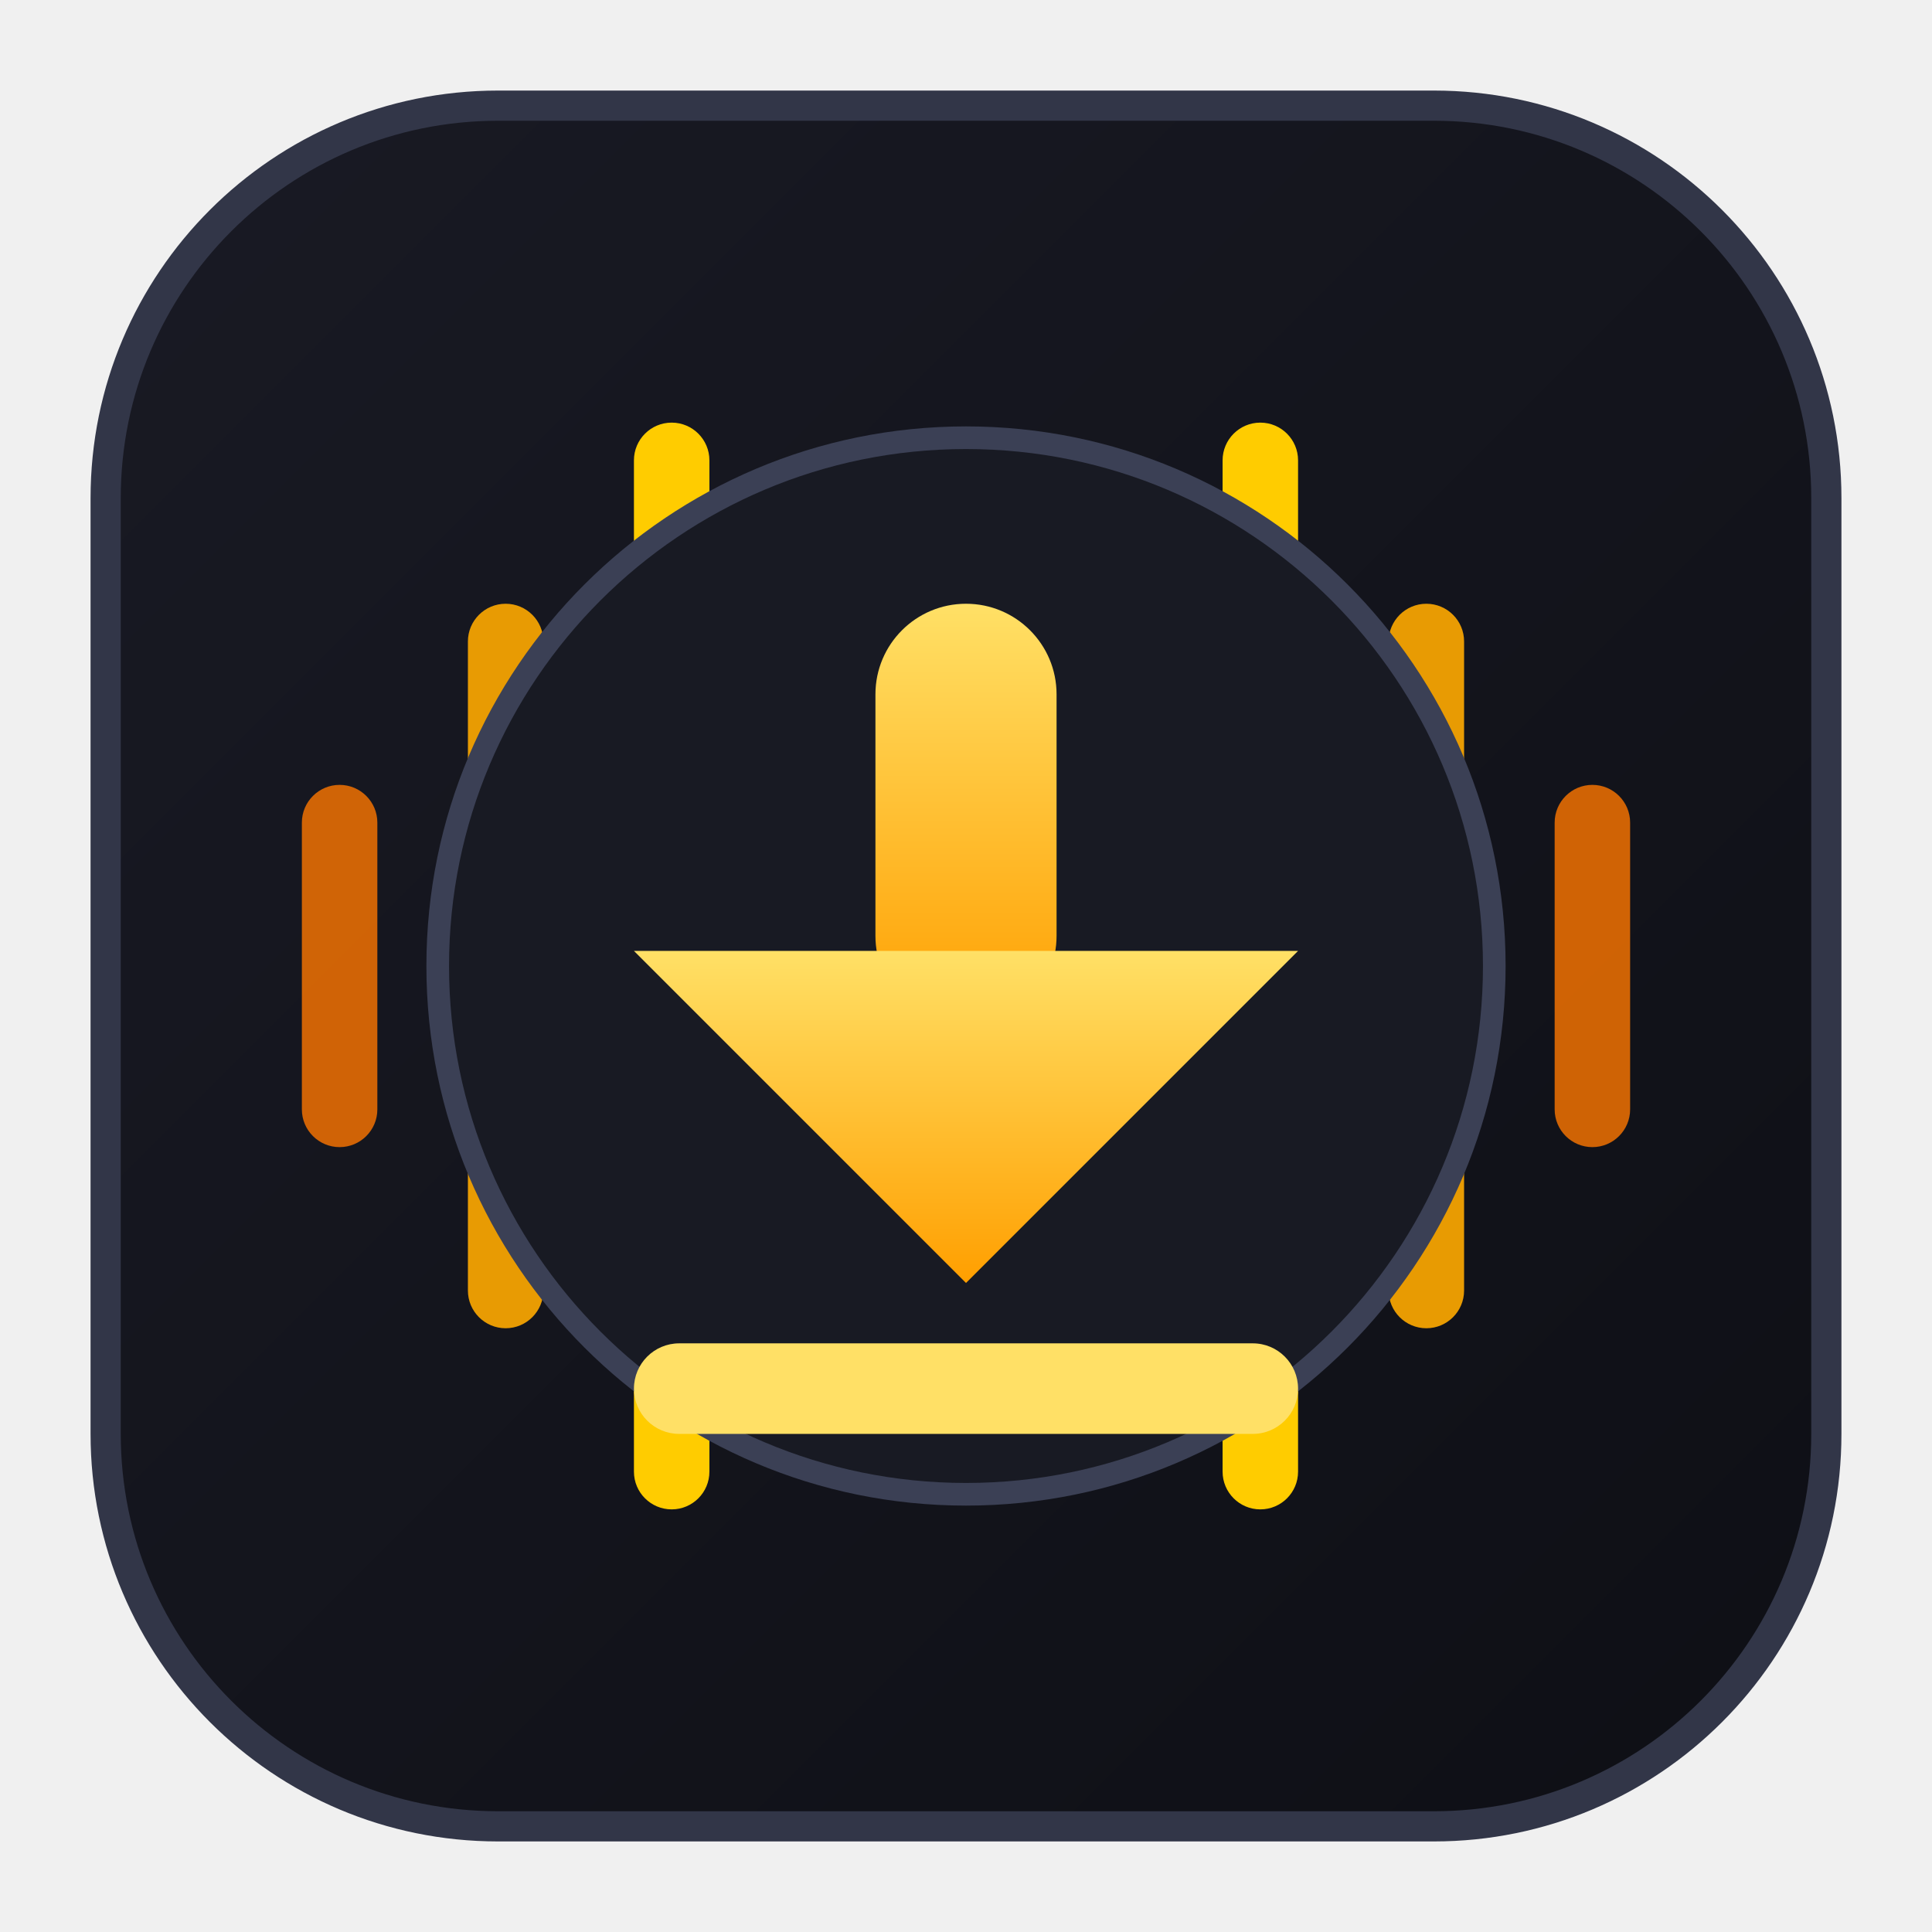
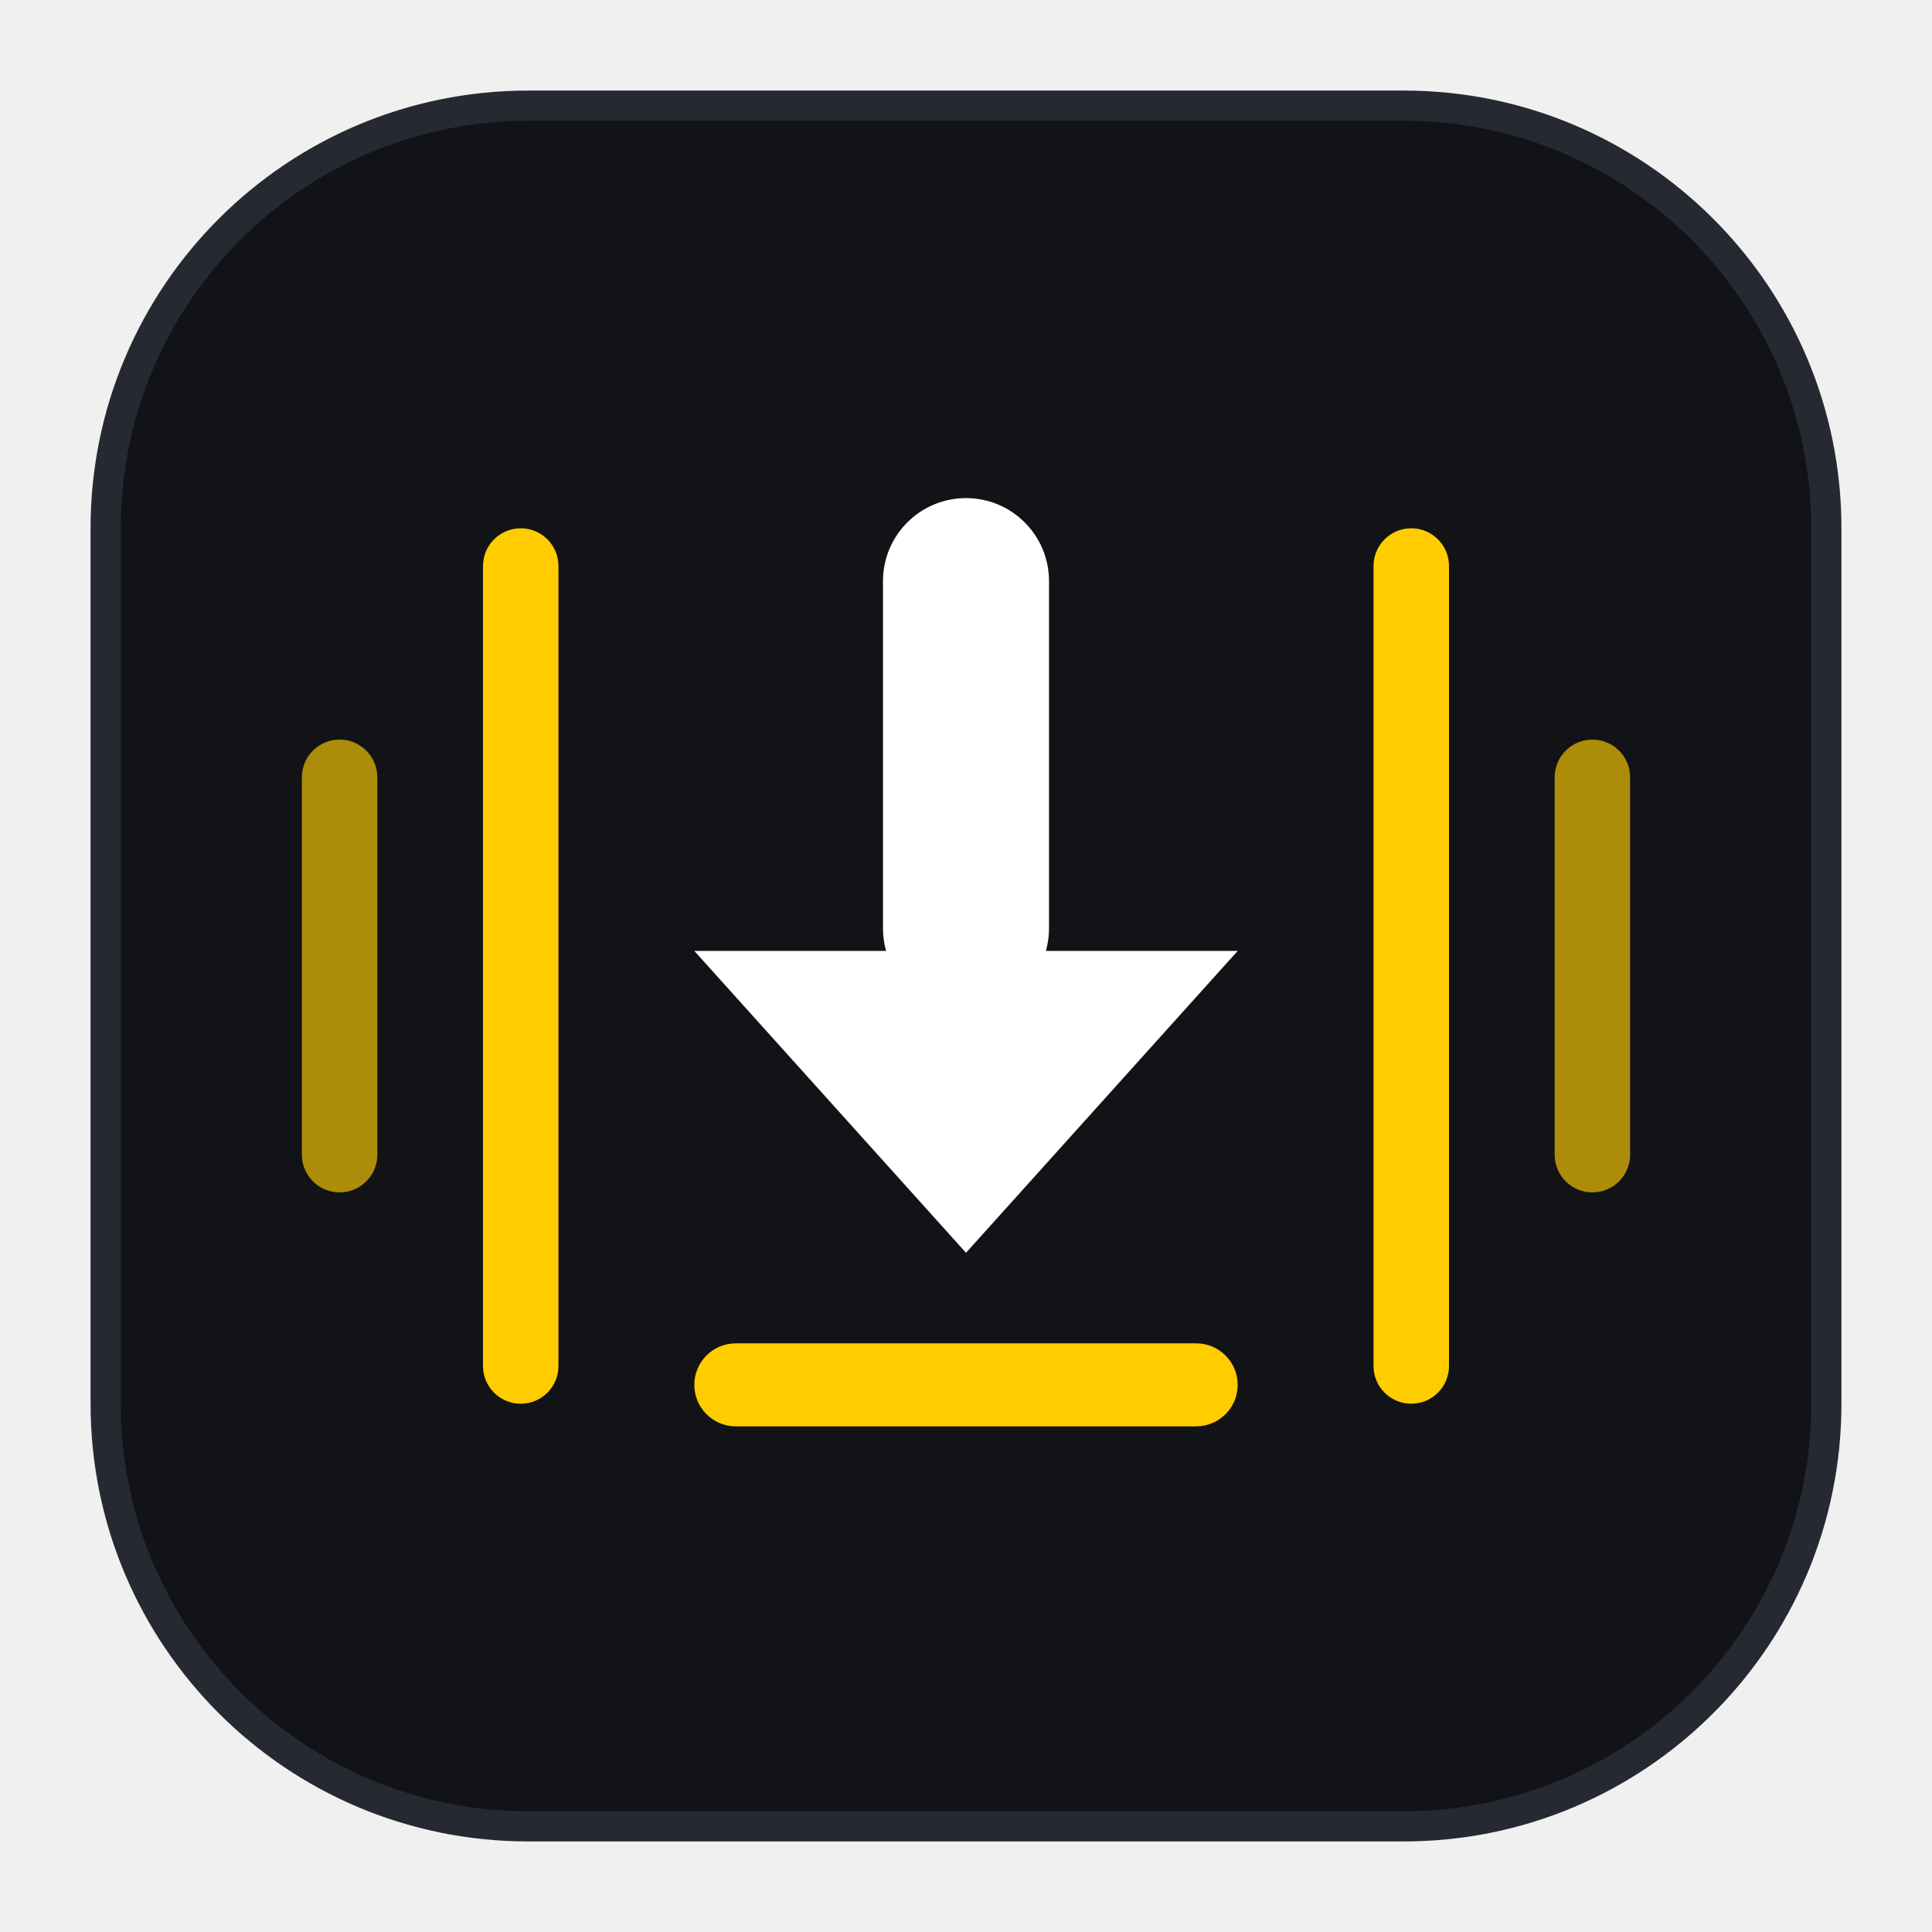
<svg xmlns="http://www.w3.org/2000/svg" viewBox="0 0 128 128" width="128" height="128">
-   <defs>
-     <linearGradient id="bgGrad" x1="0%" y1="0%" x2="100%" y2="100%">
-       <stop offset="0%" stop-color="#191a24" />
-       <stop offset="100%" stop-color="#0e0f15" />
-     </linearGradient>
-     <linearGradient id="goldGrad" x1="0%" y1="0%" x2="0%" y2="100%">
-       <stop offset="0%" stop-color="#ffe066" />
-       <stop offset="100%" stop-color="#ff9f00" />
-     </linearGradient>
-   </defs>
-   <rect x="7" y="7" width="114" height="114" rx="26" fill="url(#bgGrad)" stroke="#323648" stroke-width="2" />
-   <rect x="20" y="52" width="5" height="24" rx="2.5" fill="#ff7700" opacity="0.8" />
-   <rect x="31" y="40" width="5" height="48" rx="2.5" fill="#ffaa00" opacity="0.9" />
-   <rect x="42" y="28" width="5" height="72" rx="2.5" fill="#ffcc00" />
-   <rect x="81" y="28" width="5" height="72" rx="2.5" fill="#ffcc00" />
-   <rect x="92" y="40" width="5" height="48" rx="2.5" fill="#ffaa00" opacity="0.9" />
-   <rect x="103" y="52" width="5" height="24" rx="2.5" fill="#ff7700" opacity="0.8" />
-   <circle cx="64" cy="64" r="35" fill="#181a23" stroke="#3b4055" stroke-width="1.5" />
-   <rect x="58" y="40" width="12" height="28" rx="6" fill="url(#goldGrad)" />
-   <path d="M64 85 L42 63 L86 63 Z" fill="url(#goldGrad)" />
-   <rect x="42" y="89" width="44" height="6" rx="3" fill="#ffe066" />
+   <rect x="7" y="7" width="114" height="114" rx="28" fill="#121316" stroke="#262932" stroke-width="2" />
+   <rect x="20" y="49" width="5" height="30" rx="2.5" fill="#ffcc00" opacity="0.65" />
+   <rect x="32" y="35" width="5" height="58" rx="2.5" fill="#ffcc00" />
+   <rect x="91" y="35" width="5" height="58" rx="2.5" fill="#ffcc00" />
+   <rect x="103" y="49" width="5" height="30" rx="2.5" fill="#ffcc00" opacity="0.65" />
+   <rect x="58.5" y="33" width="11" height="34" rx="5.5" fill="#ffffff" />
+   <path d="M64 83 L46 63 L82 63 Z" fill="#ffffff" />
+   <rect x="46" y="89" width="36" height="5.5" rx="2.75" fill="#ffcc00" />
</svg>
